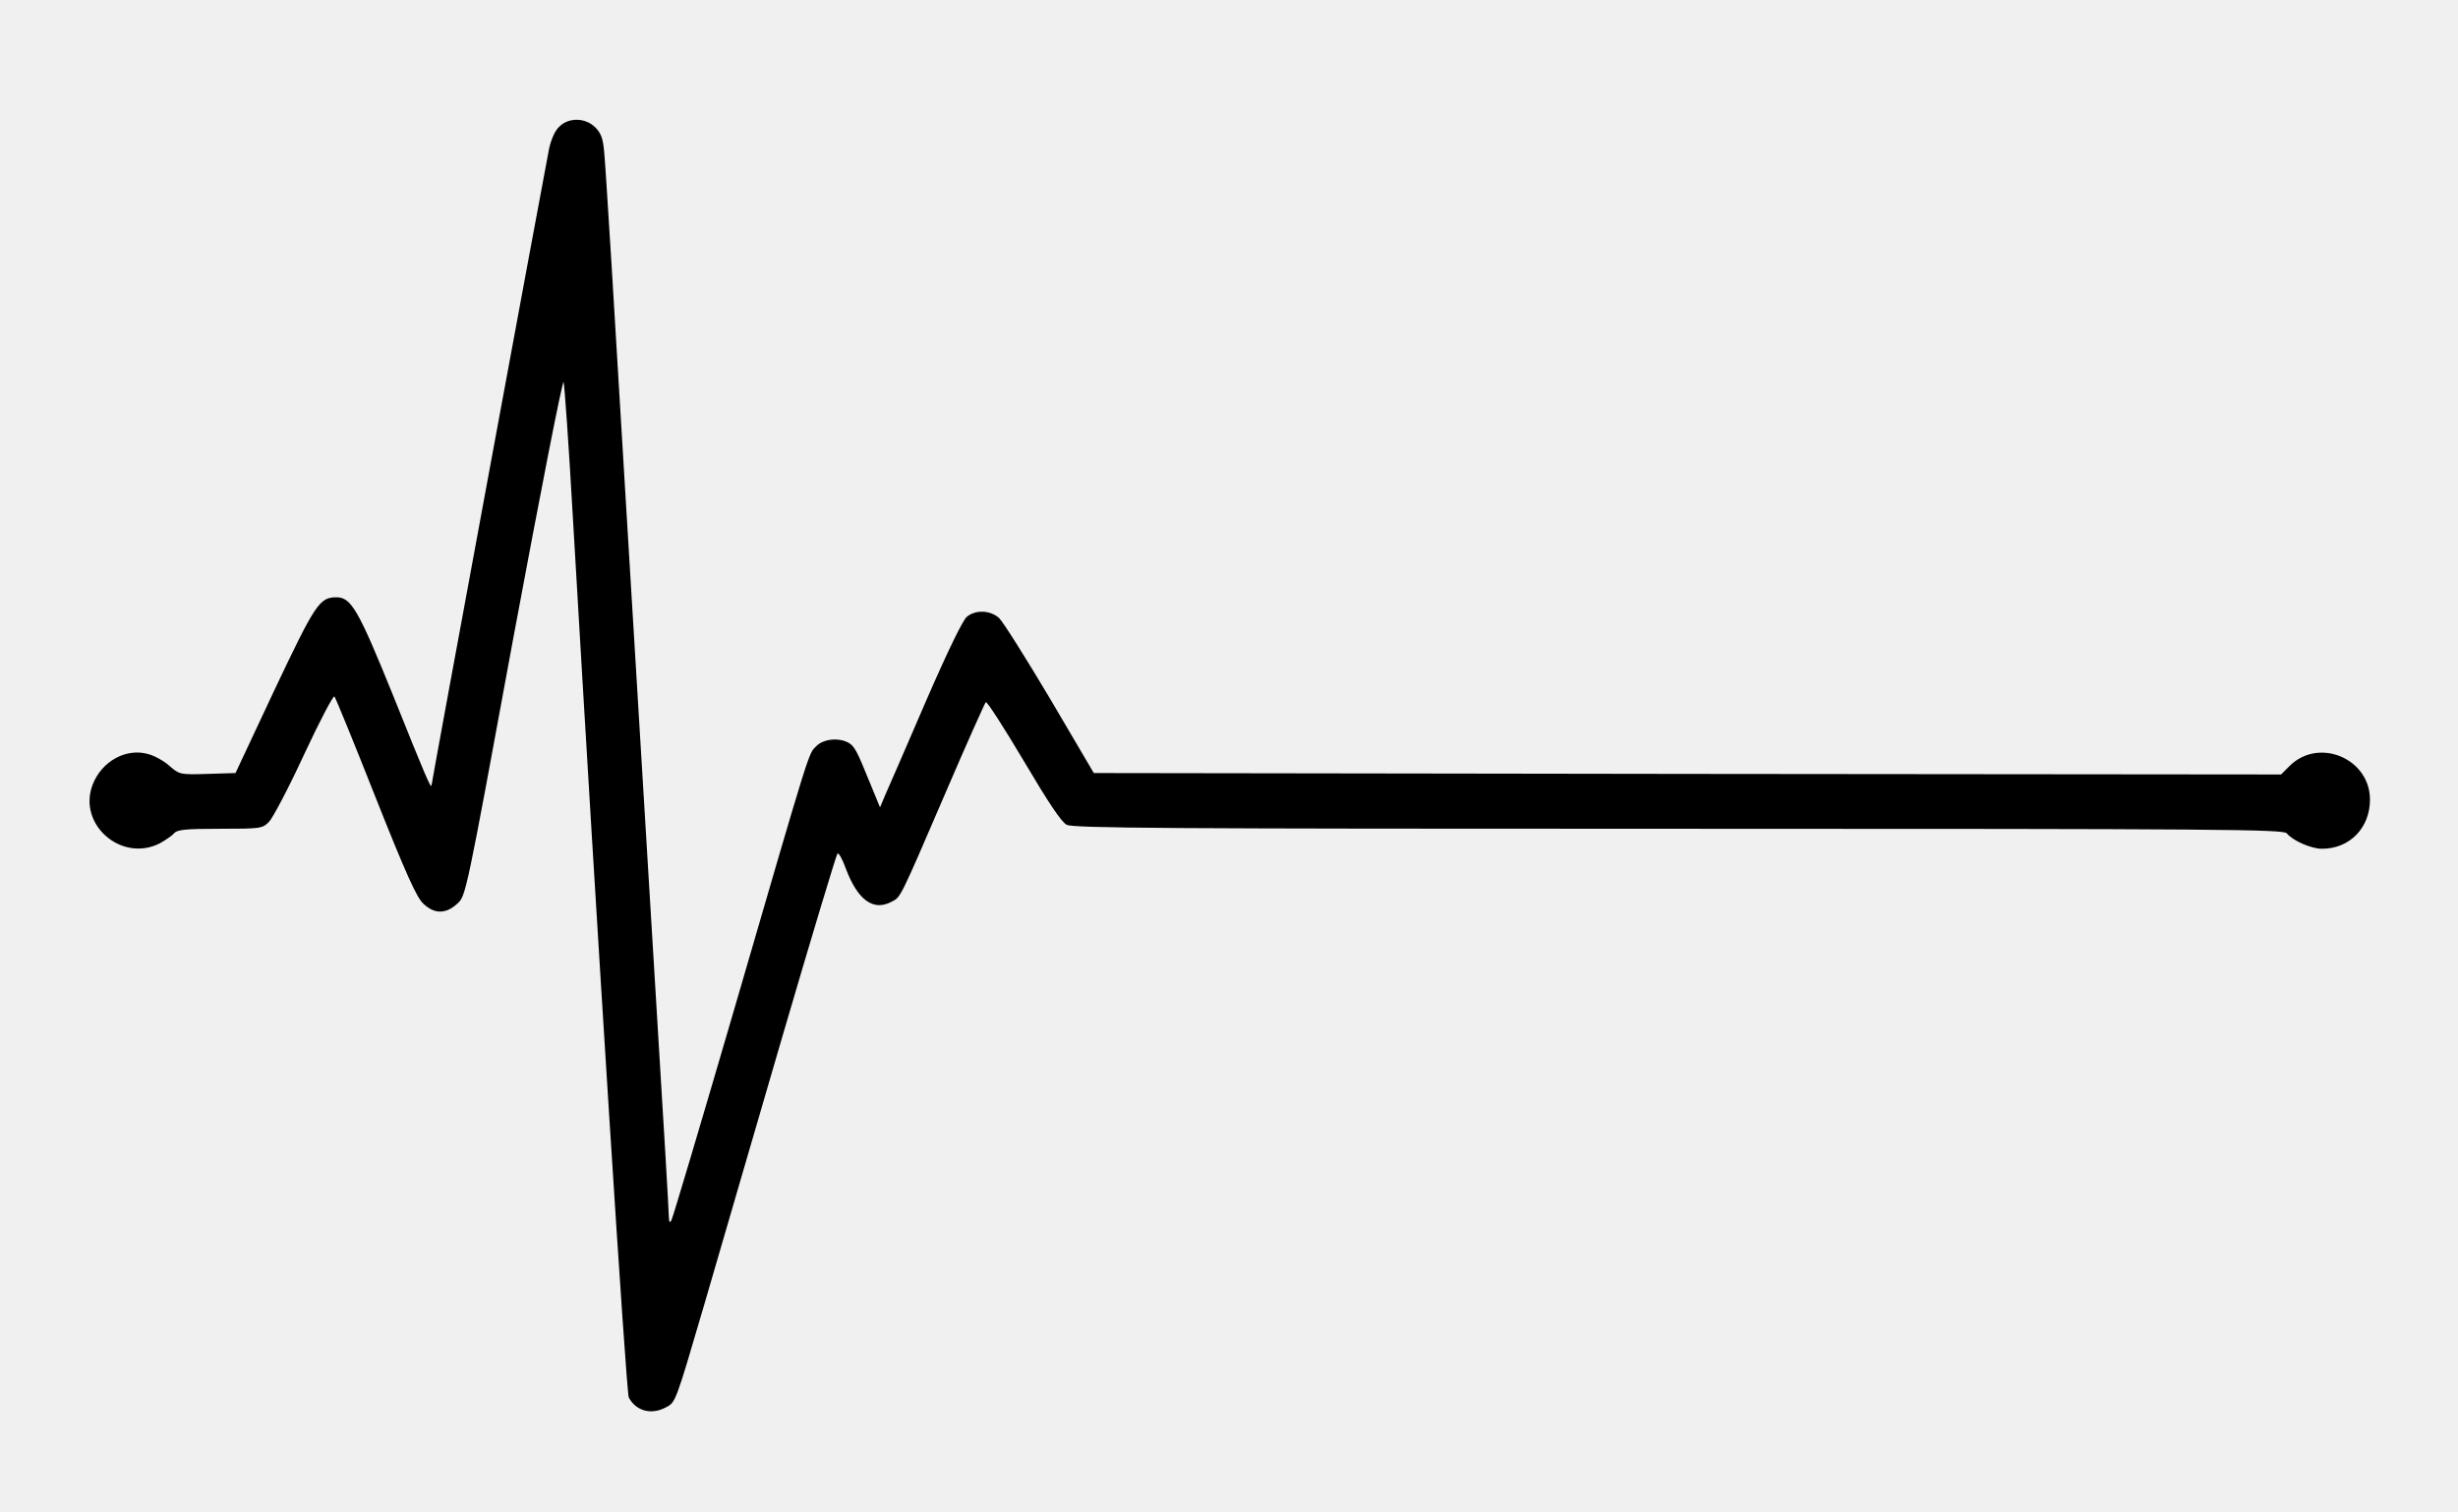
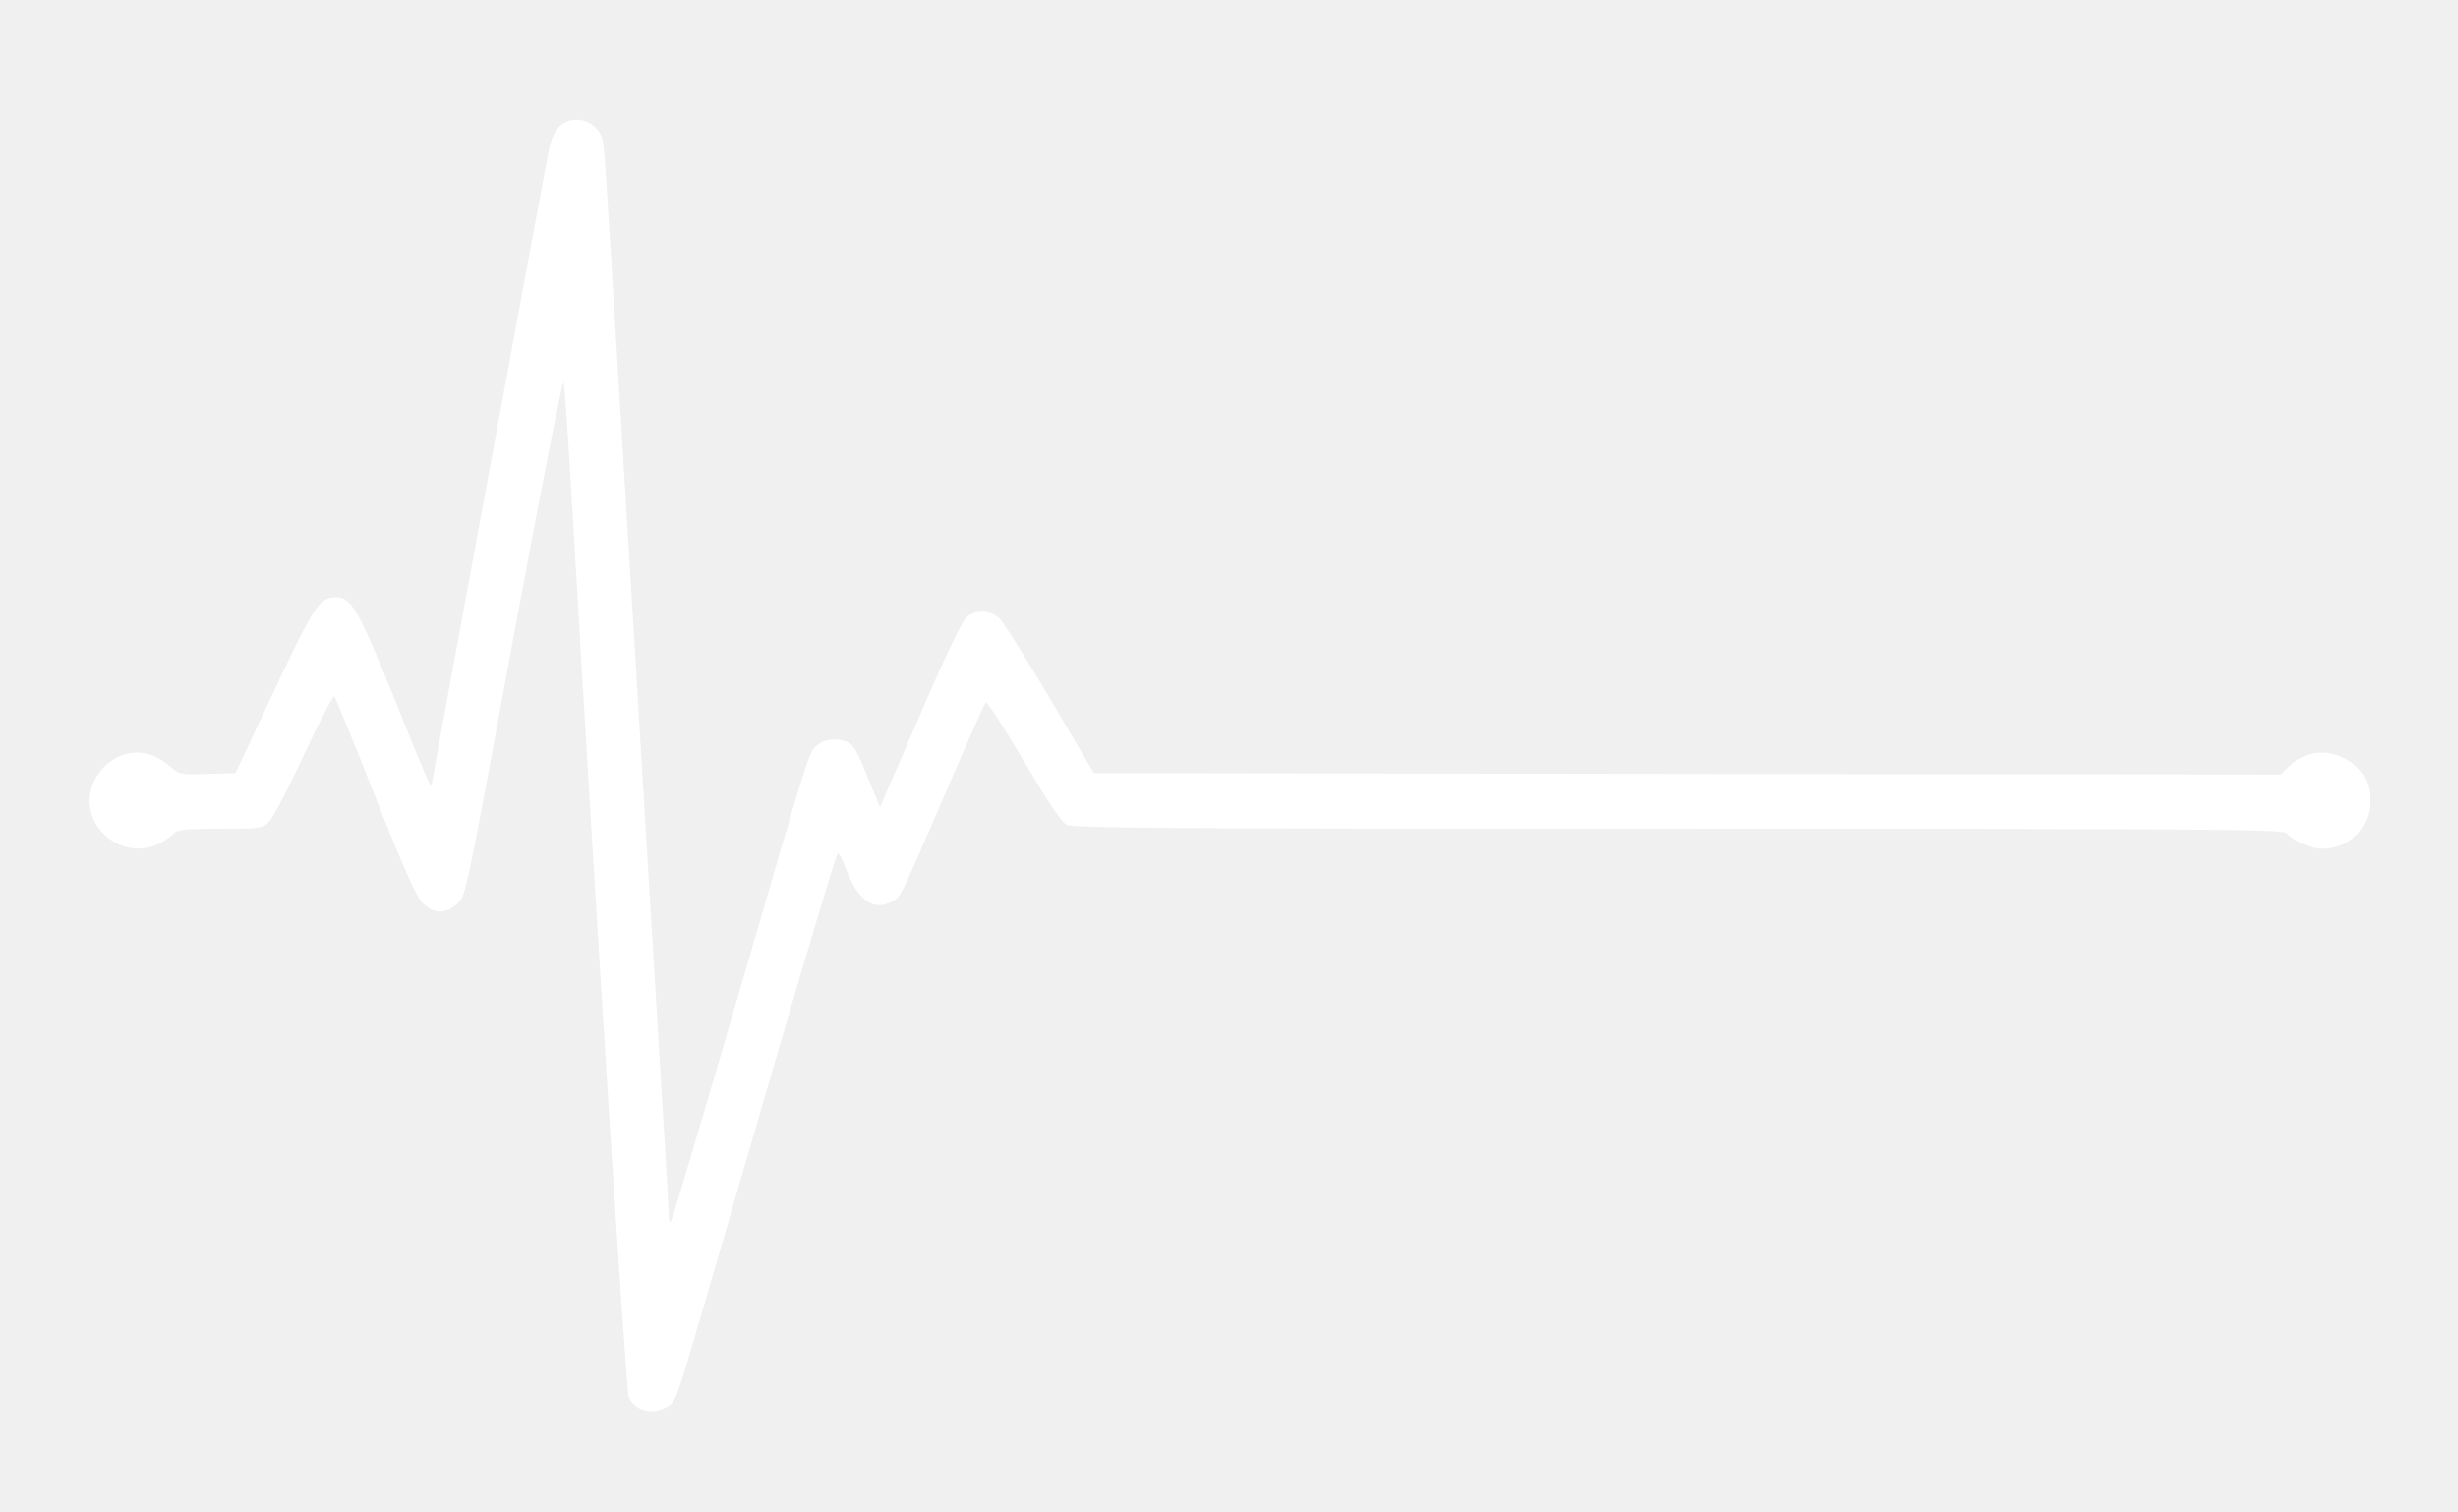
<svg xmlns="http://www.w3.org/2000/svg" version="1.0" width="860pt" height="529pt" viewBox="0 0 860 529" preserveAspectRatio="xMidYMid meet">
-   <g transform="translate(0,529) scale(0.1,-0.1)" fill="#000000" stroke="none">
+   <g transform="translate(0,529) scale(0.1,-0.1)" fill="#FFFFFF" stroke="none">
    <path d="M1956 4846 c-15 -14 -28 -45 -35 -77 -17 -86 -411 -2217 -411 -2226 -1 -17 -21 30 -134 312 -122 301 -147 345 -199 345 -59 0 -74 -23 -217 -325 l-136 -290 -98 -3 c-96 -3 -98 -2 -132 27 -18 17 -52 36 -74 42 -78 23 -164 -24 -196 -107 -53 -139 101 -273 235 -205 20 11 43 27 50 35 11 13 39 16 161 16 142 0 148 1 171 24 13 13 69 119 123 236 54 116 102 207 106 203 4 -4 69 -163 144 -353 106 -267 144 -351 167 -372 39 -37 79 -37 119 0 30 27 30 27 197 935 93 499 171 899 175 890 3 -10 18 -220 32 -468 87 -1493 187 -3068 196 -3085 25 -47 78 -62 129 -35 35 18 33 12 135 360 46 160 169 578 271 930 103 352 191 644 195 648 4 5 18 -20 30 -54 41 -108 95 -148 158 -115 34 18 25 -2 192 386 72 168 135 308 139 313 4 4 63 -88 132 -204 87 -147 132 -215 151 -225 23 -12 345 -14 2141 -14 1911 0 2116 -2 2128 -16 21 -26 86 -54 123 -54 97 0 168 73 168 172 0 144 -179 219 -281 118 l-30 -30 -2077 2 -2077 3 -153 260 c-85 143 -165 270 -179 283 -31 27 -81 29 -112 4 -14 -11 -68 -122 -144 -297 -66 -154 -130 -300 -141 -325 l-19 -45 -35 85 c-45 111 -54 130 -77 142 -35 18 -88 12 -112 -14 -27 -27 -17 5 -290 -933 -114 -390 -211 -717 -216 -725 -6 -11 -8 -7 -9 15 0 17 -18 323 -40 680 -22 358 -71 1174 -110 1815 -38 641 -72 1193 -76 1227 -4 48 -11 67 -31 87 -35 35 -94 36 -127 2z" />
  </g>
</svg>
